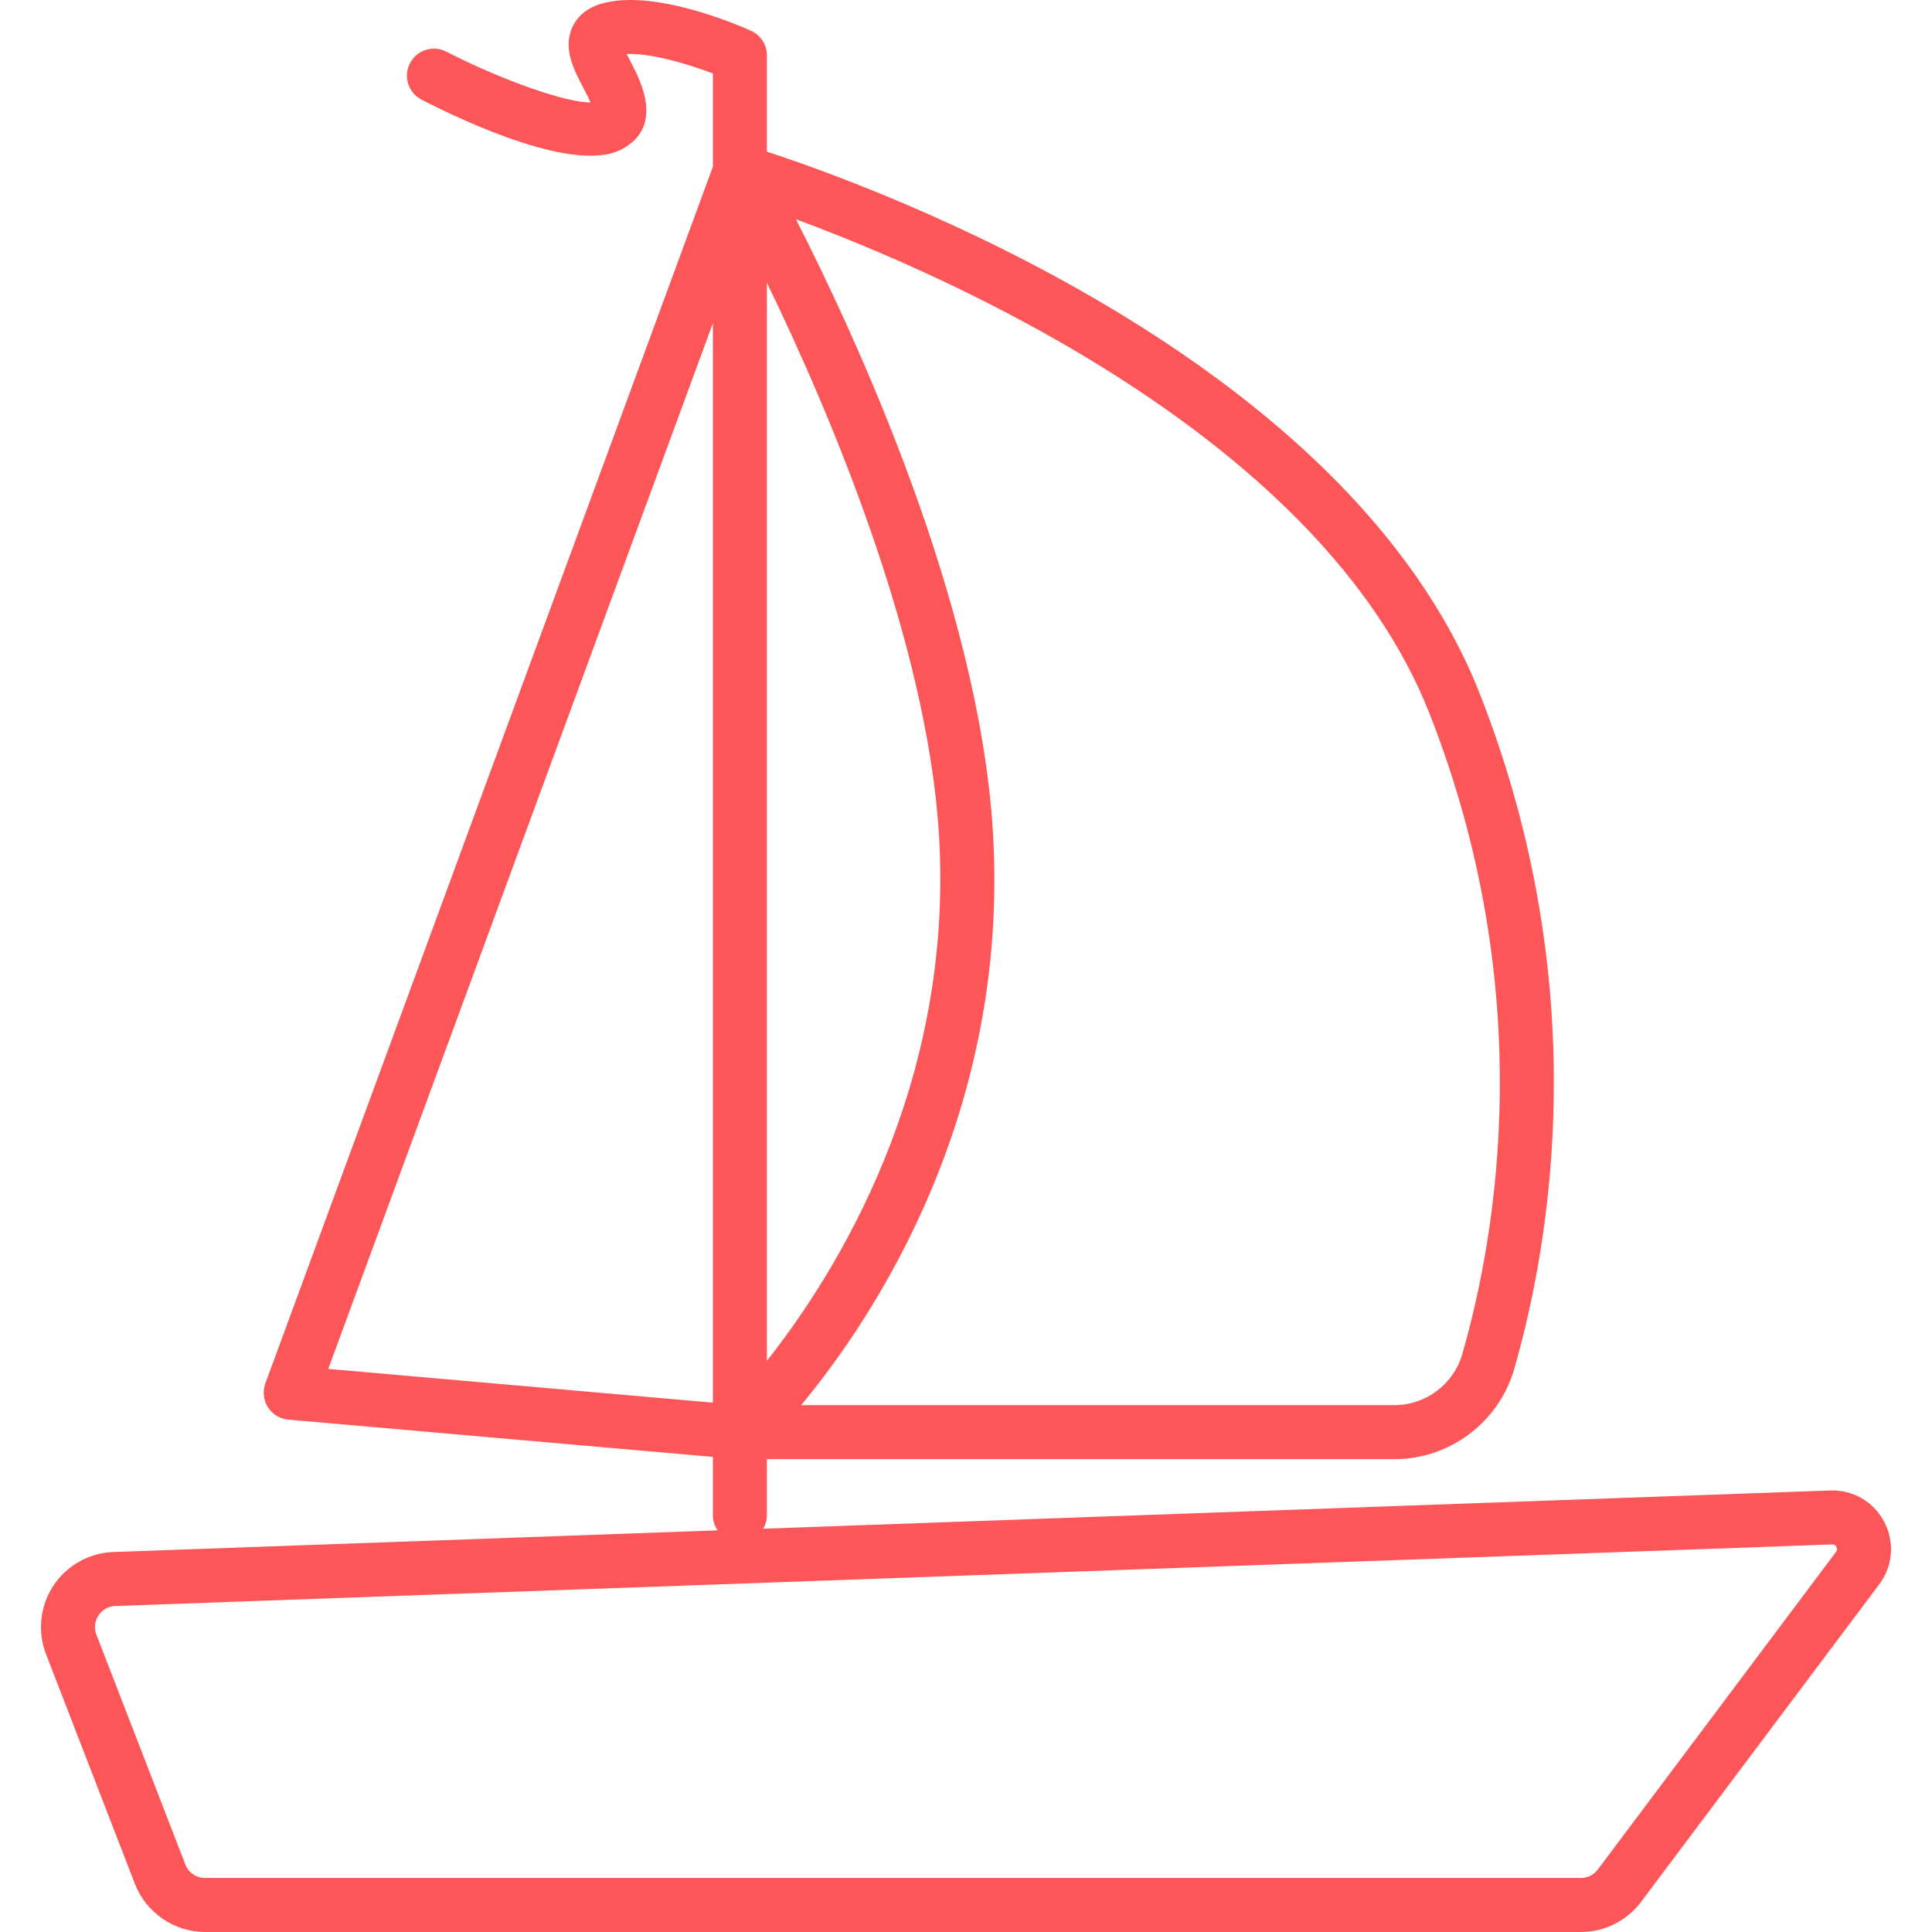
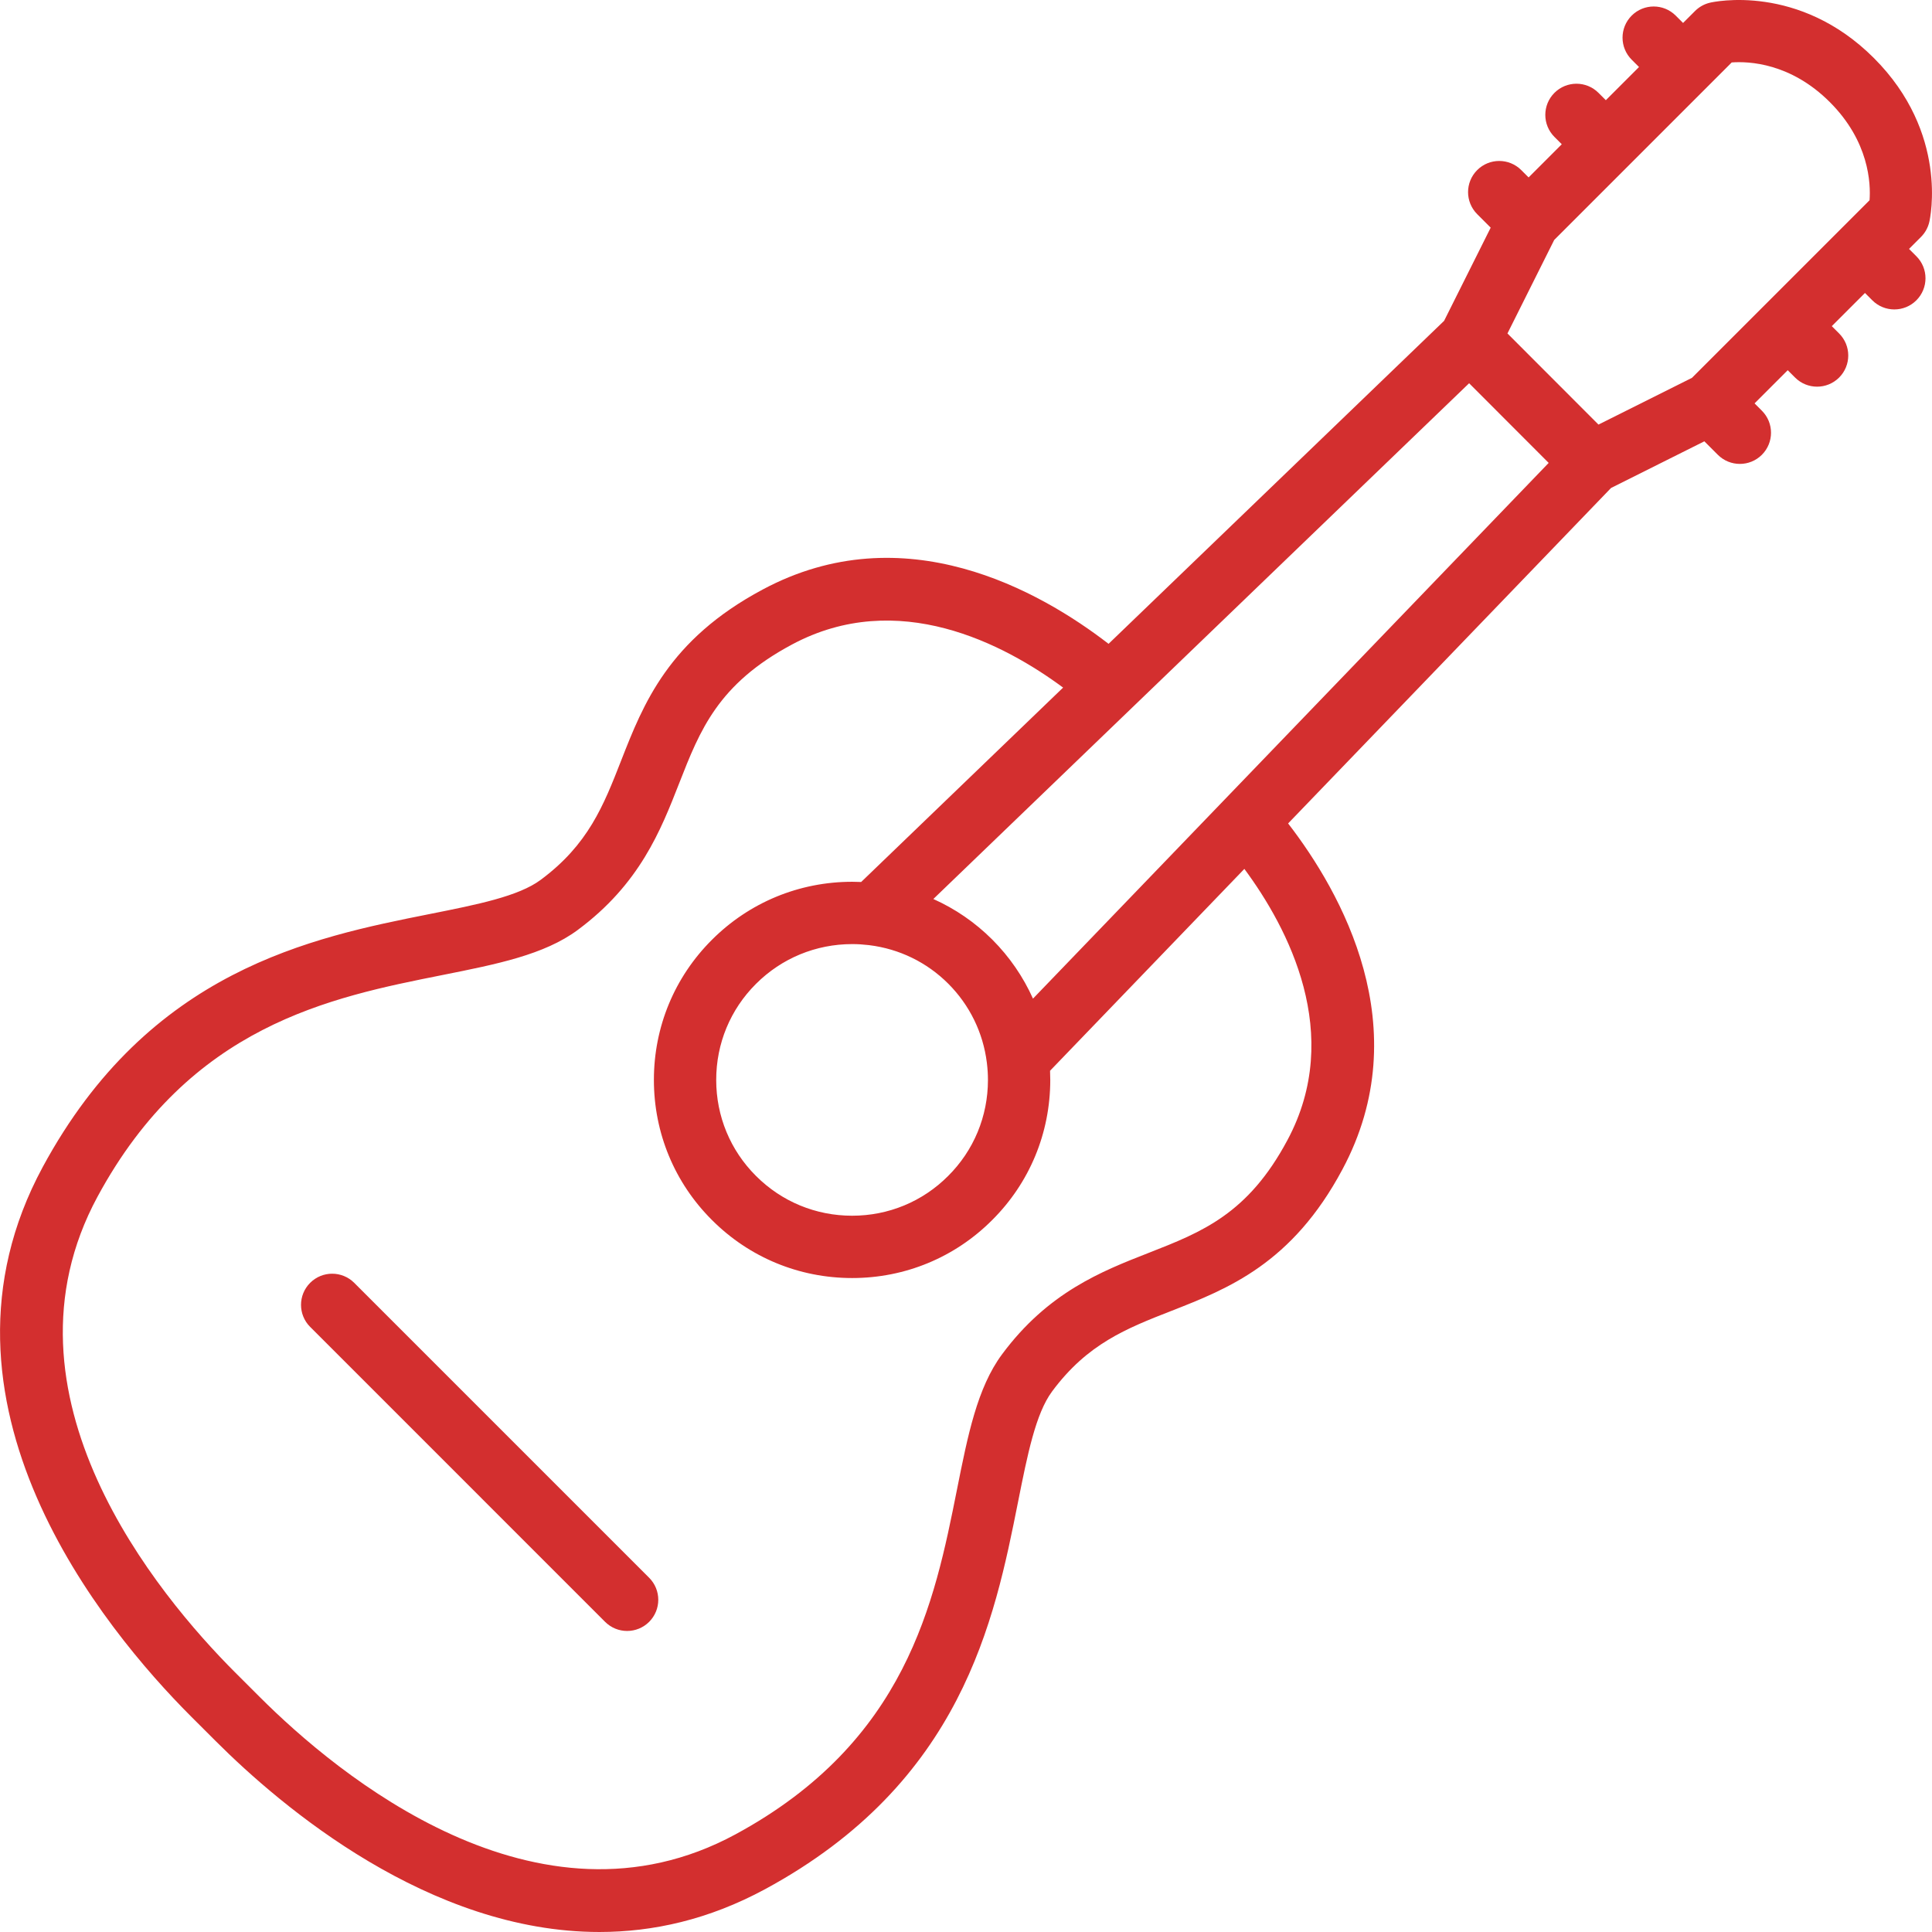
- <svg xmlns="http://www.w3.org/2000/svg" version="1.1" id="Capa_1" x="0px" y="0px" viewBox="0 0 178.826 178.826" style="enable-background:new 0 0 178.826 178.826;" xml:space="preserve" width="512px" height="512px">
-   <path d="M146.33,178.826H18.976c-2.849,0-5.454-1.785-6.482-4.442L4.26,153.111c-0.81-2.093-0.556-4.461,0.679-6.335  c1.235-1.874,3.312-3.04,5.554-3.121l55.929-2.005c-0.276-0.402-0.438-0.889-0.438-1.414v-5.386l-39.294-3.449  c-0.775-0.068-1.475-0.494-1.892-1.151s-0.504-1.472-0.235-2.202L65.985,15.43V6.801c-2.571-0.982-5.892-1.9-7.979-1.803  c0.137,0.279,0.289,0.568,0.413,0.807c0.849,1.622,3.104,5.929-0.887,8.02c-4.27,2.235-14.366-2.47-18.508-4.597  c-1.228-0.631-1.712-2.137-1.082-3.366c0.63-1.228,2.136-1.714,3.366-1.083c5.257,2.697,11.171,4.75,13.35,4.699  c-0.188-0.438-0.47-0.977-0.668-1.355c-0.88-1.681-1.877-3.586-1.054-5.52C53.261,1.84,54,0.827,55.673,0.339  c4.737-1.379,12.353,1.845,13.832,2.505c0.9,0.402,1.48,1.296,1.48,2.283v8.913c9.625,3.138,53.754,19.034,65.998,50.209  c10.632,27.074,6.545,50.776,3.163,62.495c-1.414,4.896-5.965,8.316-11.069,8.316H70.985v5.176c0,0.46-0.125,0.892-0.342,1.263  l98.754-3.541c2.125-0.073,4.032,1.041,5.011,2.914c0.979,1.873,0.799,4.087-0.469,5.778l-22.047,29.396  C150.585,177.787,148.506,178.826,146.33,178.826z M169.605,142.954c-0.012,0-0.021,0-0.03,0.001l-158.903,5.697  c-0.639,0.022-1.207,0.342-1.559,0.875c-0.352,0.534-0.421,1.182-0.19,1.778l8.233,21.273c0.293,0.757,1.007,1.247,1.819,1.247  H146.33c0.611,0,1.194-0.292,1.562-0.781l22.047-29.396c0.041-0.054,0.165-0.219,0.038-0.462  C169.865,142.974,169.691,142.954,169.605,142.954z M74.153,130.06h54.923c2.889,0,5.465-1.934,6.265-4.703  c3.207-11.109,7.079-33.583-3.013-59.28c-10.027-25.534-44.691-40.618-58.657-45.782c5.566,10.906,16.951,35.528,18.234,56.714  C93.487,103.105,80.85,121.987,74.153,130.06z M30.384,126.706l35.601,3.125V29.914L30.384,126.706z M70.985,26.173v99.782  c6.311-7.973,17.337-25.418,15.929-48.643C85.822,59.286,76.721,37.994,70.985,26.173z" fill="#FC5658" />
+ <svg xmlns="http://www.w3.org/2000/svg" version="1.1" id="Capa_1" x="0px" y="0px" viewBox="0 0 465.072 465.072" style="enable-background:new 0 0 465.072 465.072;" xml:space="preserve" width="512px" height="512px">
+   <g>
+     <path d="M85.266,308.804c-2.929-2.927-7.677-2.929-10.607,0c-2.929,2.93-2.929,7.678,0,10.607l70.997,70.998   c1.465,1.464,3.384,2.196,5.304,2.196c1.919,0,3.839-0.732,5.304-2.196c2.929-2.93,2.929-7.678,0-10.607L85.266,308.804z" fill="#D32F2F" />
+     <path d="M464.423,53.43c0.201-0.866,4.711-21.407-13.333-39.452C433.045-4.066,412.505,0.441,411.638,0.645   c-1.366,0.316-2.616,1.011-3.608,2.002l-2.88,2.88l-1.768-1.768c-2.93-2.928-7.677-2.929-10.606,0.001   c-2.929,2.929-2.929,7.678,0.001,10.606l1.767,1.767l-7.986,7.986l-1.768-1.768c-2.93-2.928-7.677-2.929-10.606,0.001   c-2.929,2.929-2.929,7.678,0.001,10.606l1.767,1.767l-7.986,7.986l-1.768-1.768c-2.93-2.928-7.678-2.928-10.607,0   c-2.929,2.93-2.929,7.678,0,10.607l3.249,3.249l-11.219,22.438l-80.766,77.747c-16.543-12.764-49.225-31.294-83.268-13.071   c-22.692,12.115-28.734,27.553-34.064,41.173c-4.247,10.853-7.915,20.225-19.394,28.731c-5.339,3.952-15.196,5.917-26.61,8.192   c-28.515,5.684-67.567,13.468-93.229,60.904c-30.572,56.524,14.76,111.313,35.693,132.269l5.939,5.929   c15.912,15.911,51.405,45.96,92.376,45.96c12.89-0.001,26.323-2.976,39.858-10.3c47.438-25.661,55.223-64.704,60.906-93.212   c2.275-11.411,4.24-21.266,8.191-26.603c8.504-11.482,17.878-15.152,28.732-19.401c13.623-5.333,29.064-11.378,41.169-34.063   c18.224-34.048-0.311-66.731-13.078-83.274l77.735-80.754l22.461-11.231l3.244,3.243c1.465,1.464,3.384,2.196,5.303,2.196   s3.839-0.732,5.304-2.197c2.929-2.929,2.929-7.678-0.001-10.606l-1.767-1.767l7.986-7.986l1.767,1.767   c1.465,1.464,3.385,2.196,5.304,2.196s3.839-0.732,5.304-2.196c2.929-2.93,2.929-7.678,0-10.607l-1.767-1.767l7.985-7.985   l1.767,1.767c1.465,1.464,3.385,2.196,5.304,2.196s3.839-0.732,5.304-2.196c2.929-2.93,2.929-7.678,0-10.607l-1.767-1.767   l2.879-2.879C463.412,56.046,464.107,54.796,464.423,53.43z M309.925,274.423c-9.501,17.807-20.58,22.145-33.407,27.166   c-11.365,4.449-24.246,9.492-35.32,24.443c-5.949,8.037-8.219,19.417-10.846,32.596c-5.387,27.018-12.091,60.642-53.334,82.952   c-47.683,25.804-95.949-14.535-114.479-33.064l-5.968-5.957c-18.535-18.555-58.861-66.855-33.089-114.507   c22.31-41.24,55.942-47.943,82.968-53.331c13.181-2.627,24.564-4.896,32.605-10.849c14.947-11.077,19.987-23.956,24.435-35.318   c5.019-12.825,9.354-23.9,27.167-33.411c25.473-13.636,51.046-0.133,65.255,10.375l-48.613,46.795   c-0.711-0.031-1.424-0.052-2.14-0.052c-12.778,0-24.779,4.965-33.788,13.973c-9.008,8.989-13.968,20.968-13.965,33.729   c0.002,12.761,4.967,24.738,13.968,33.713c8.998,9.011,20.983,13.974,33.749,13.974s24.746-4.964,33.716-13.959   c9.001-8.963,13.967-20.926,13.982-33.687c0.001-0.753-0.019-1.504-0.052-2.251l46.775-48.592   C310.054,223.369,323.562,248.944,309.925,274.423z M209.293,227.527c7.171,0.894,13.793,4.096,18.959,9.252   c5.177,5.181,8.393,11.807,9.297,18.982c0.008,0.076,0.018,0.152,0.028,0.228c0.157,1.316,0.245,2.649,0.243,3.997   c-0.011,8.748-3.408,16.942-9.585,23.094c-6.153,6.171-14.362,9.569-23.113,9.569c-8.755,0-16.971-3.399-23.146-9.584   c-6.17-6.152-9.569-14.358-9.57-23.105c-0.002-8.747,3.394-16.954,9.565-23.113c6.182-6.181,14.416-9.585,23.188-9.585   c1.318,0,2.621,0.086,3.909,0.238C209.142,227.509,209.217,227.519,209.293,227.527z M248.66,240.392   c-2.344-5.231-5.634-10.049-9.805-14.223c-4.16-4.151-8.964-7.426-14.181-9.76L353.647,92.256l19.152,19.175L248.66,240.392z    M450.041,48.204l-6.391,6.391c-0.007,0.007-0.014,0.012-0.02,0.018c-0.007,0.007-0.012,0.014-0.018,0.02l-18.554,18.554   c-0.007,0.007-0.014,0.012-0.02,0.018c-0.007,0.007-0.012,0.014-0.018,0.02l-17.73,17.73l-22.502,11.251l-21.913-21.938   l11.254-22.508l42.729-42.729c4.118-0.302,14.189,0.116,23.625,9.553C449.943,34.045,450.341,44.143,450.041,48.204z" fill="#D32F2F" />
+   </g>
  <g>
</g>
  <g>
</g>
  <g>
</g>
  <g>
</g>
  <g>
</g>
  <g>
</g>
  <g>
</g>
  <g>
</g>
  <g>
</g>
  <g>
</g>
  <g>
</g>
  <g>
</g>
  <g>
</g>
  <g>
</g>
  <g>
</g>
</svg>
